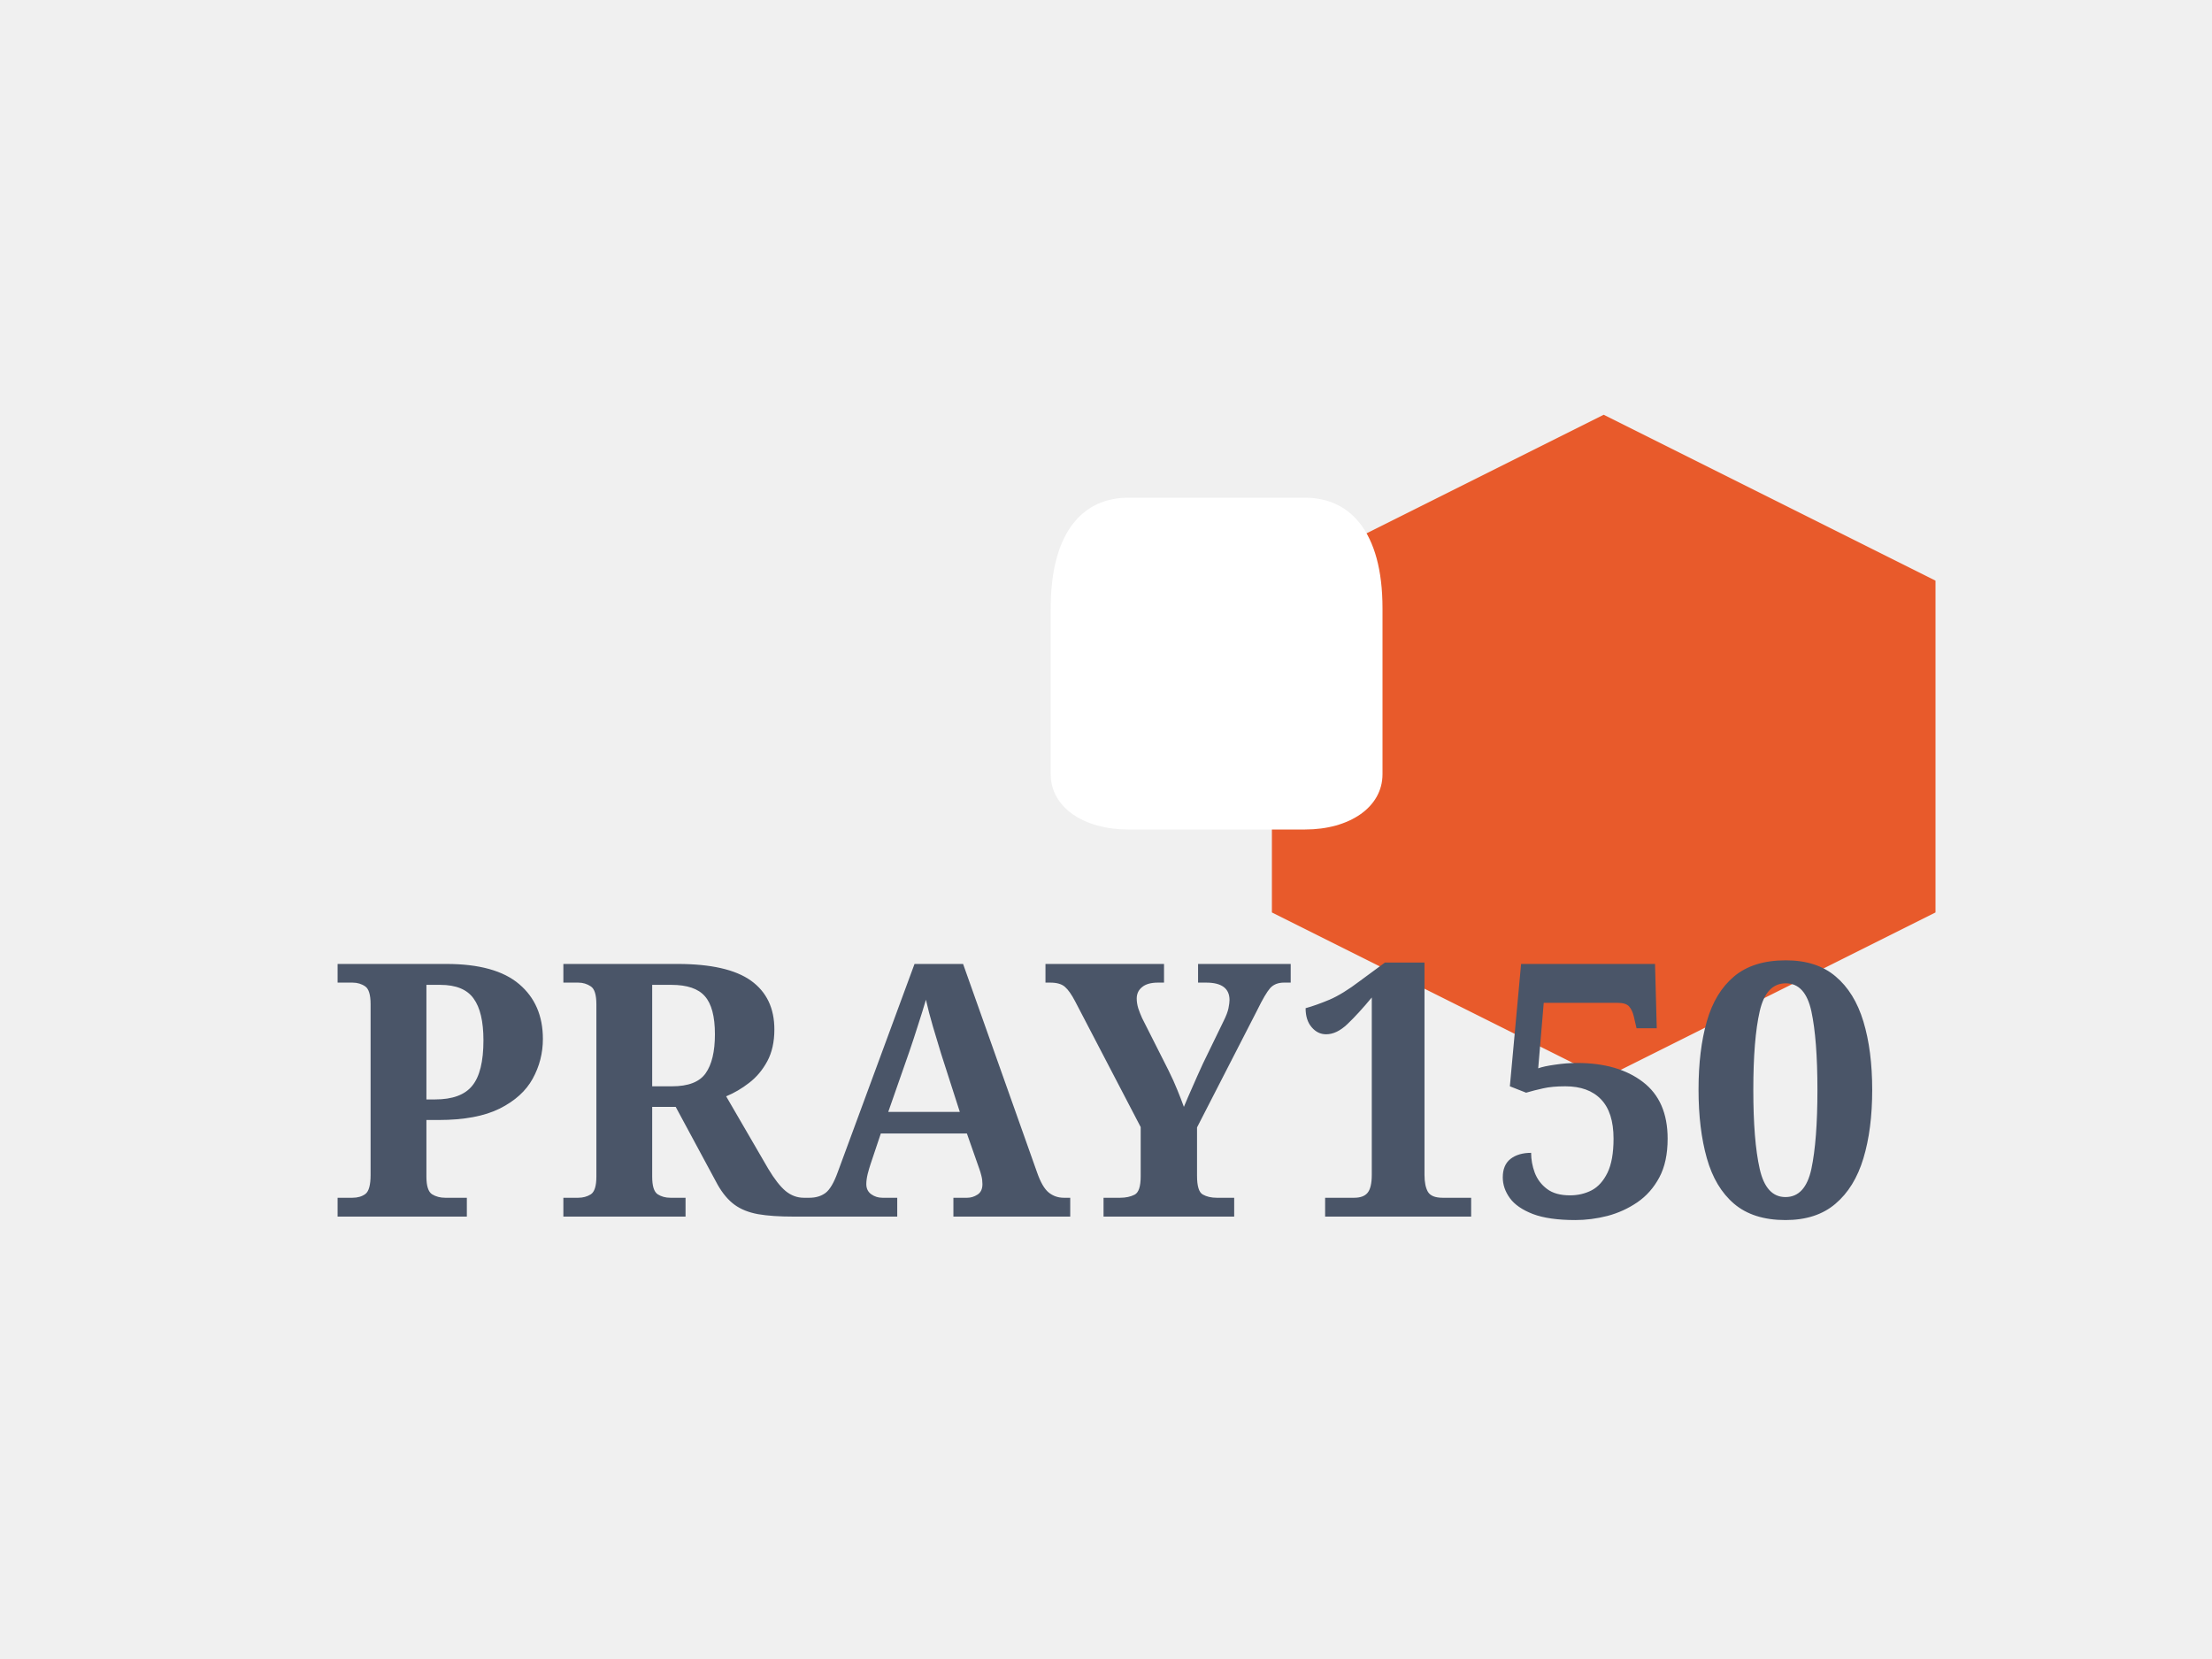
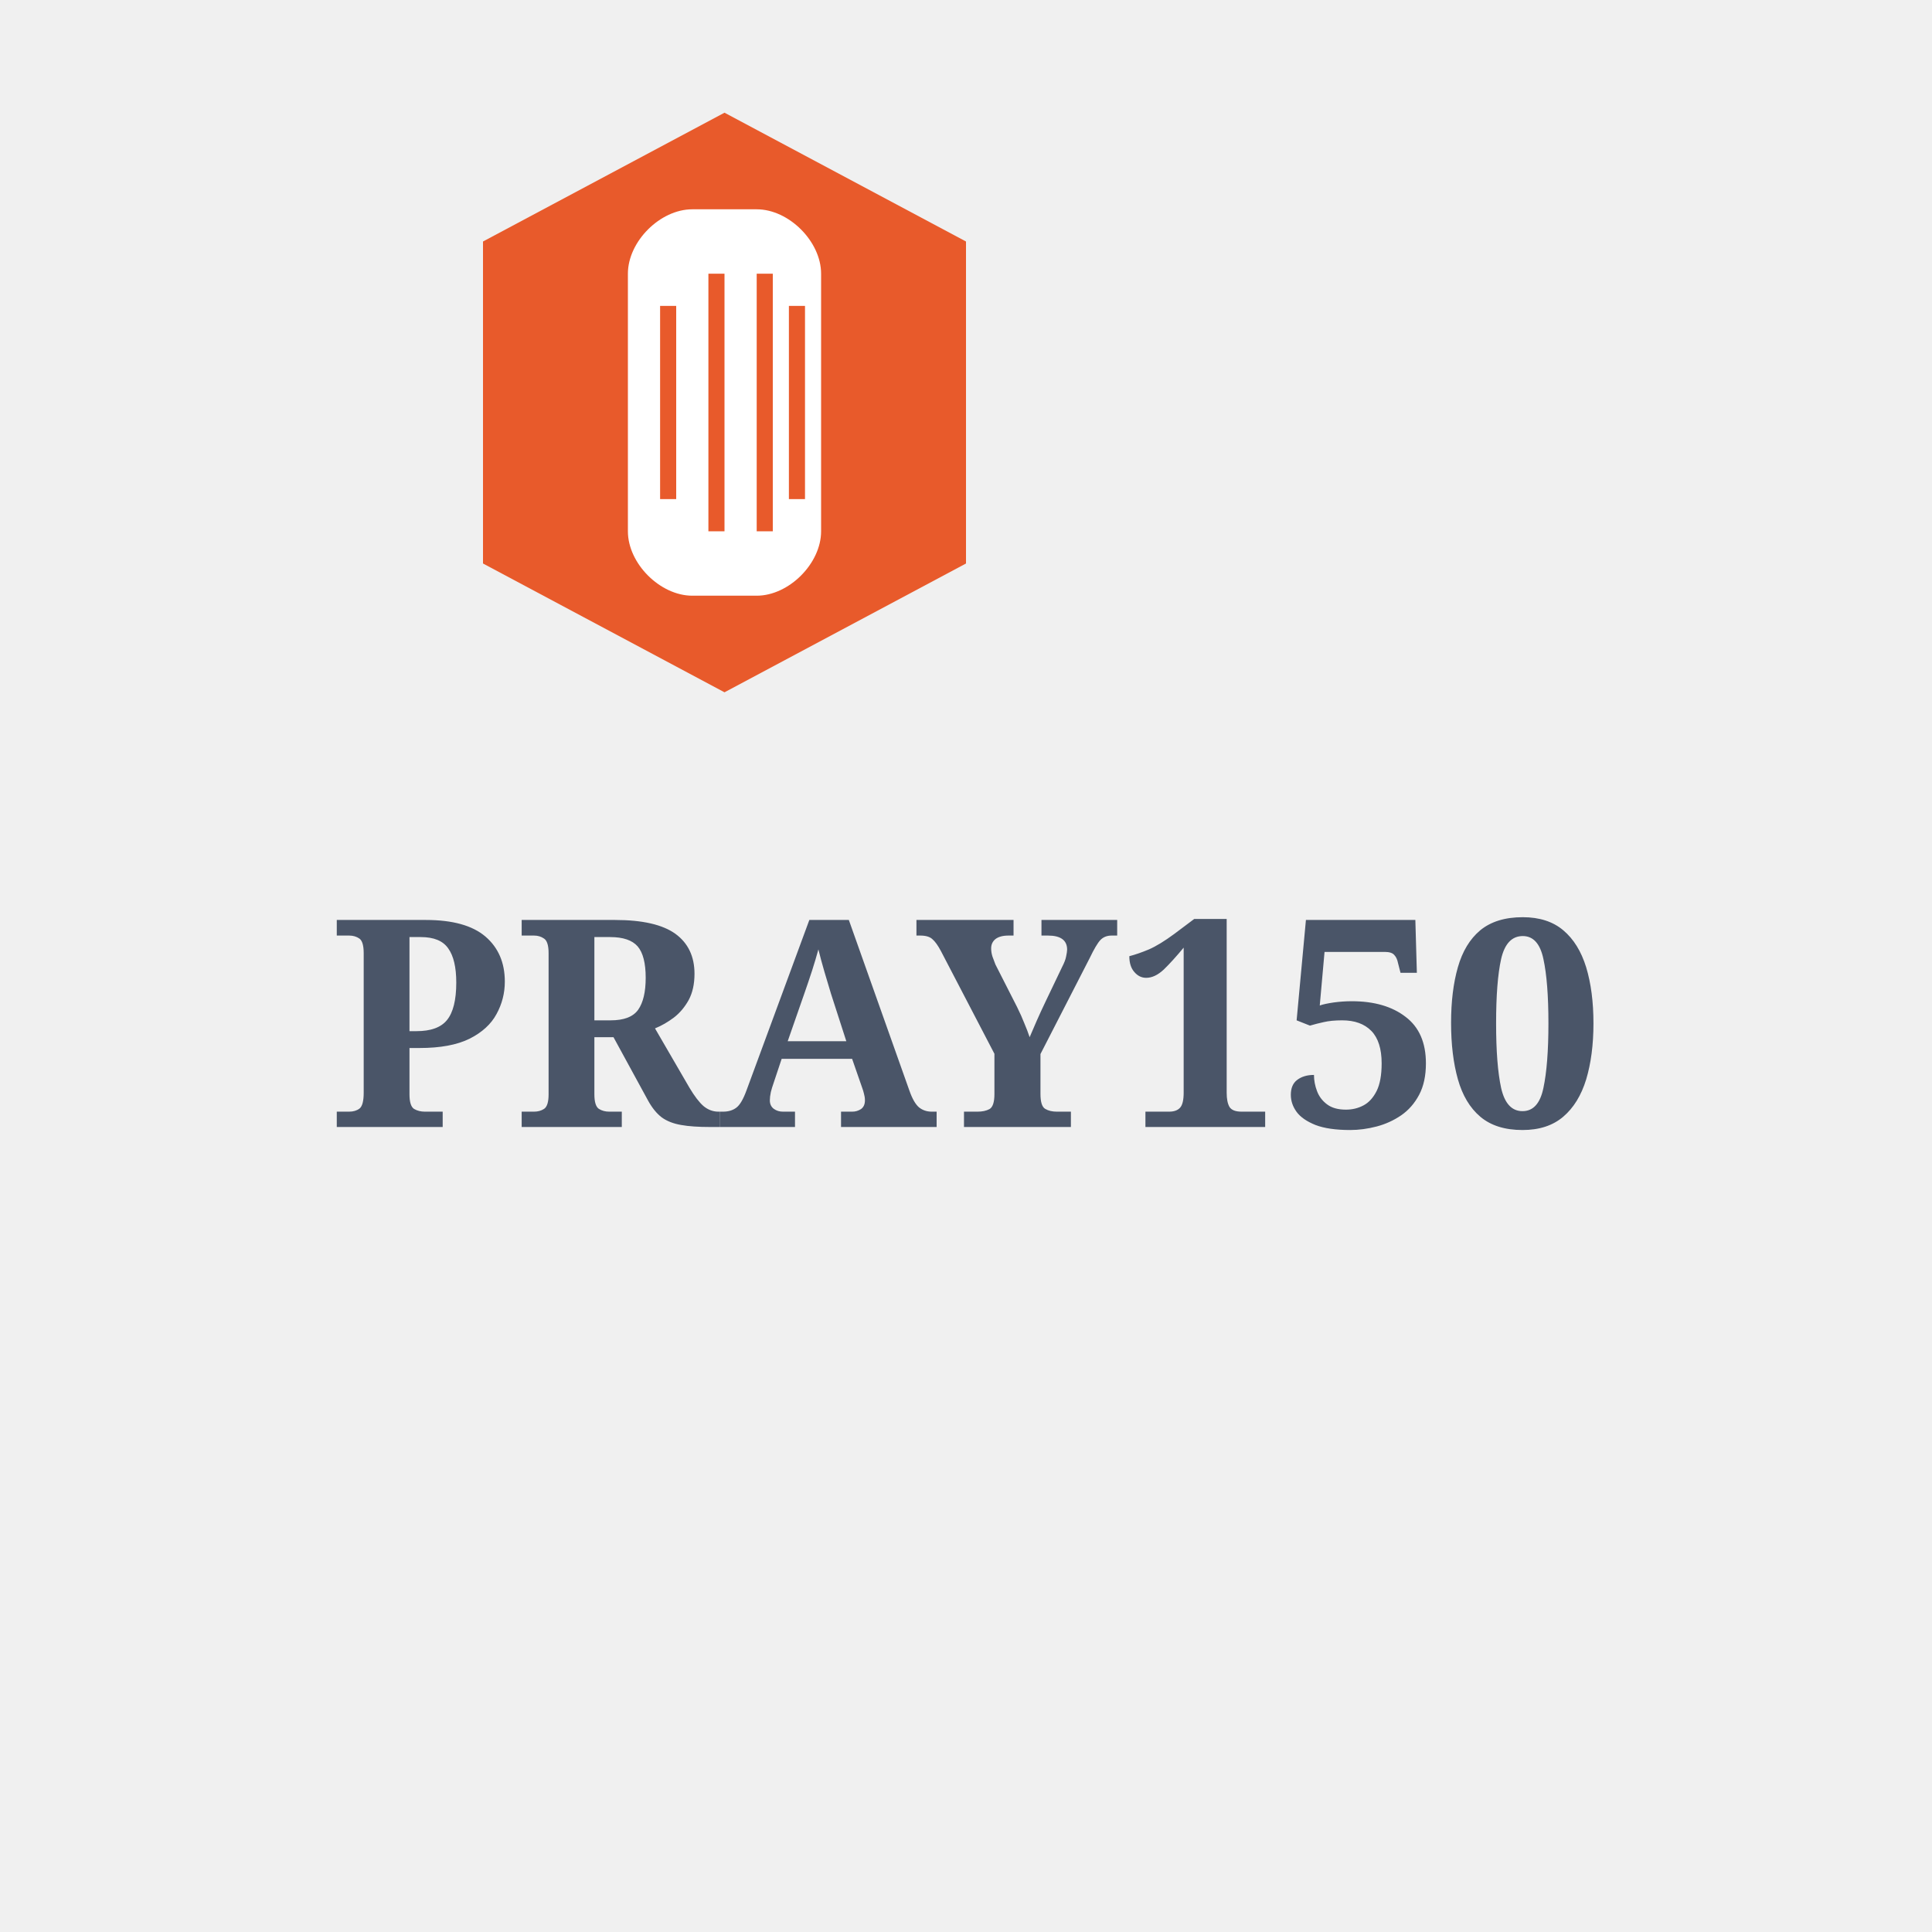
- <svg xmlns="http://www.w3.org/2000/svg" viewBox="0 0 200 150" width="200" height="150">
-   <defs>
-     <polygon id="hexagon" points="30,15 50,5 70,15 70,35 50,45 30,35" />
-   </defs>
-   <g transform="translate(70, 30)">
-     <use href="#hexagon" fill="#E85A2B" transform="scale(1.5)" />
-     <g transform="translate(40, 25) scale(1)" fill="white">
-       <path d="M-8,-10 C-12,-10 -15,-7 -15,0 L-15,15 C-15,18 -12,20 -8,20 L8,20 C12,20 15,18 15,15 L15,0 C15,-7 12,-10 8,-10 Z" />
-       <line x1="-8" y1="-5" x2="-8" y2="15" stroke="white" stroke-width="1.5" />
-       <line x1="-3" y1="-8" x2="-3" y2="15" stroke="white" stroke-width="1.5" />
-       <line x1="2" y1="-8" x2="2" y2="15" stroke="white" stroke-width="1.5" />
-       <line x1="7" y1="-5" x2="7" y2="15" stroke="white" stroke-width="1.5" />
-     </g>
+ <svg xmlns="http://www.w3.org/2000/svg" viewBox="0 0 120 120" width="120" height="120">
+   <polygon points="30,15 45,7 60,15 60,35 45,43 30,35" fill="#E85A2B" />
+   <g transform="translate(45, 25)" fill="white">
+     <path d="M-6,-8 C-6,-10 -4,-12 -2,-12 L2,-12 C4,-12 6,-10 6,-8 L6,8 C6,10 4,12 2,12 L-2,12 C-4,12 -6,10 -6,8 Z" fill="white" />
+     <rect x="-4" y="-6" width="1" height="12" fill="#E85A2B" />
+     <rect x="-1" y="-8" width="1" height="16" fill="#E85A2B" />
+     <rect x="2" y="-8" width="1" height="16" fill="#E85A2B" />
+     <rect x="4" y="-6" width="1" height="12" fill="#E85A2B" />
  </g>
-   <text x="100" y="110" font-family="serif" font-size="32" font-weight="bold" fill="#4A5568" text-anchor="middle">PRAY150</text>
+   <text x="60" y="70" font-family="Georgia, serif" font-size="18" font-weight="bold" fill="#4A5568" text-anchor="middle">PRAY150</text>
</svg>
